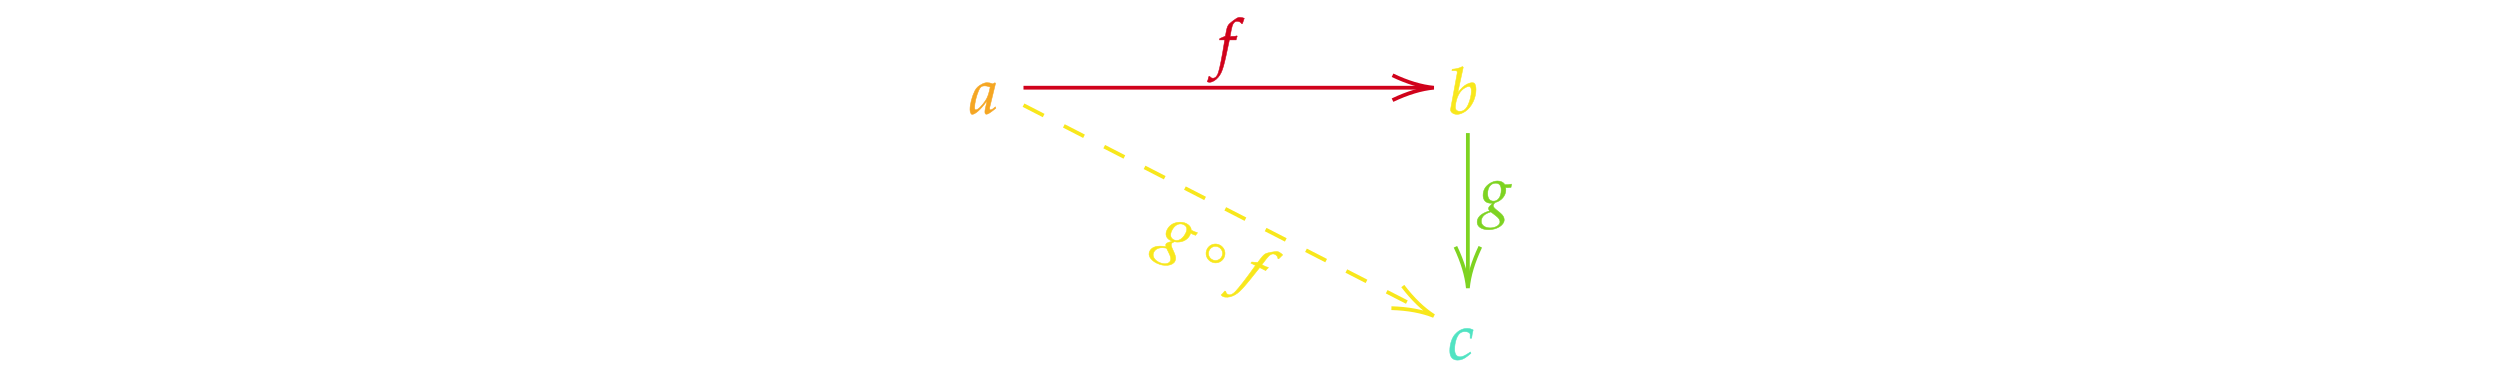
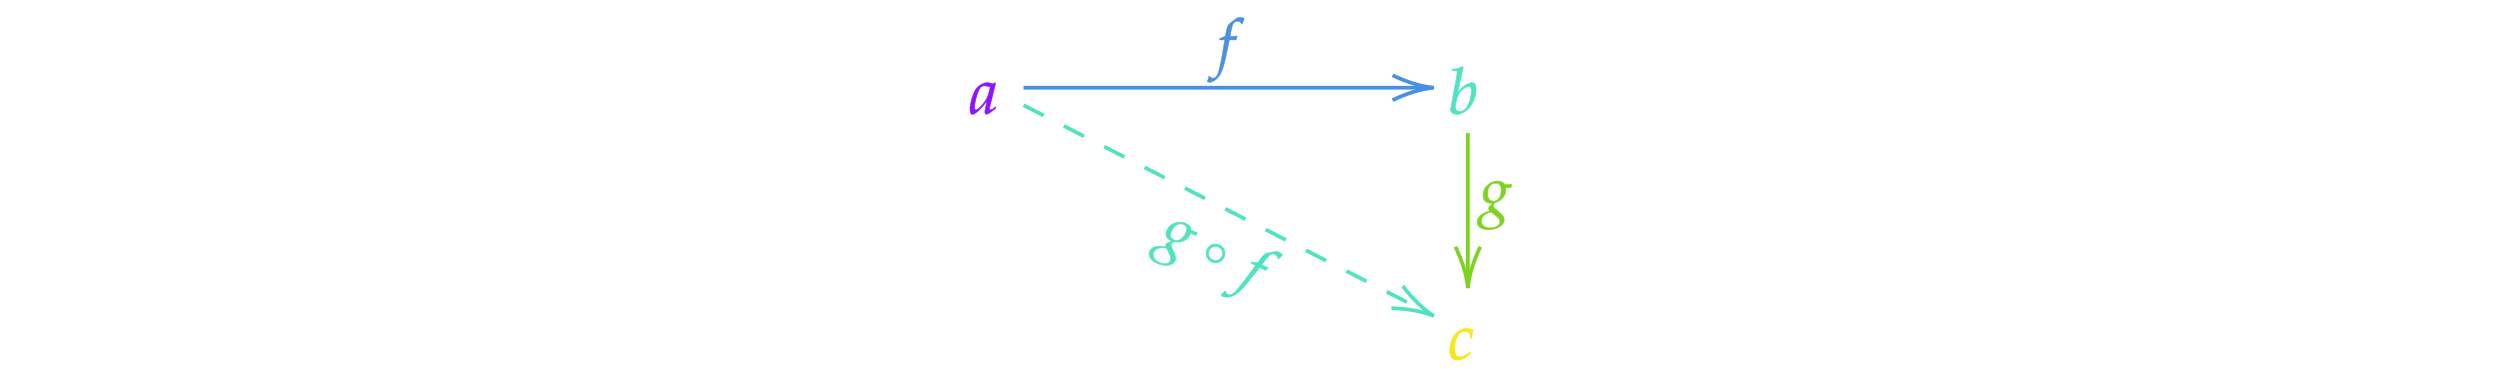
<svg xmlns="http://www.w3.org/2000/svg" x="0" y="0" width="661.267" height="103.433" style="         width:661.267px;         height:103.433px;         background: transparent;         fill: none; ">
  <svg class="role-diagram-draw-area">
    <g class="shapes-region" style="stroke: black; fill: none;">
      <g />
    </g>
    <g>
      <g class="connection-group">
        <g class="arrow-line">
-           <path class="connection real" stroke-dasharray="" d="  M270.72,23.2 L377.26,23.2" style="stroke: rgb(208, 2, 27); stroke-width: 1px; fill: none; fill-opacity: 1; stroke-opacity: 1;" />
-           <g stroke="rgb(208,2,27)" transform="matrix(-1,1.2246467991473532e-16,-1.2246467991473532e-16,-1,379.263,23.2)" style="stroke: rgb(208, 2, 27); stroke-width: 1px;" stroke-opacity="1">
+           <path class="connection real" stroke-dasharray="" d="  M270.72,23.2 L377.26,23.2" style="stroke: rgb(74, 144, 226); stroke-opacity: 1; stroke-width: 1px; fill: none; fill-opacity: 1;" />
+           <g stroke="rgb(74,144,226)" stroke-opacity="1" transform="matrix(-1,1.2246467991473532e-16,-1.2246467991473532e-16,-1,379.263,23.2)" style="stroke: rgb(74, 144, 226); stroke-width: 1px;">
            <path d=" M10.93,-3.29 Q4.96,-0.45 0,0 Q4.96,0.45 10.93,3.29" />
          </g>
        </g>
      </g>
      <g class="connection-group">
        <g class="arrow-line">
-           <path class="connection real" stroke-dasharray="" d="  M388.26,35.2 L388.26,74.2" style="stroke: rgb(126, 211, 33); stroke-width: 1px; fill: none; fill-opacity: 1; stroke-opacity: 1;" />
-           <g stroke="rgb(126,211,33)" transform="matrix(-1.8369701987210297e-16,-1,1,-1.8369701987210297e-16,388.263,76.2)" style="stroke: rgb(126, 211, 33); stroke-width: 1px;" stroke-opacity="1">
+           <path class="connection real" stroke-dasharray="" d="  M388.26,35.2 L388.26,74.2" style="stroke: rgb(126, 211, 33); stroke-opacity: 1; stroke-width: 1px; fill: none; fill-opacity: 1;" />
+           <g stroke="rgb(126,211,33)" stroke-opacity="1" transform="matrix(-1.8369701987210297e-16,-1,1,-1.8369701987210297e-16,388.263,76.2)" style="stroke: rgb(126, 211, 33); stroke-width: 1px;">
            <path d=" M10.93,-3.29 Q4.96,-0.45 0,0 Q4.96,0.45 10.93,3.29" />
          </g>
        </g>
      </g>
      <g class="connection-group">
        <g class="arrow-line">
-           <path class="connection real" stroke-dasharray="6 6" d="  M270.72,27.82 L377.48,82.66" style="stroke: rgb(248, 231, 28); stroke-width: 1px; fill: none; fill-opacity: 1; stroke-opacity: 1;" />
-           <g stroke="rgb(248,231,28)" transform="matrix(-0.8894961,-0.4569427,0.4569427,-0.8894961,379.263,83.57718)" style="stroke: rgb(248, 231, 28); stroke-width: 1px;" stroke-opacity="1">
+           <path class="connection real" stroke-dasharray="6 6" d="  M270.72,27.82 L377.48,82.66" style="stroke: rgb(80, 227, 194); stroke-opacity: 1; stroke-width: 1px; fill: none; fill-opacity: 1;" />
+           <g stroke="rgb(80,227,194)" stroke-opacity="1" transform="matrix(-0.8894961,-0.4569427,0.4569427,-0.8894961,379.263,83.57718)" style="stroke: rgb(80, 227, 194); stroke-width: 1px;">
            <path d=" M10.93,-3.29 Q4.96,-0.45 0,0 Q4.96,0.45 10.93,3.29" />
          </g>
        </g>
      </g>
    </g>
    <g />
    <g />
  </svg>
  <svg width="660" height="102.167" style="width:660px;height:102.167px;font-family:Asana-Math, Asana;background:transparent;">
    <g>
      <g>
        <g>
          <g transform="matrix(1,0,0,1,256.5,30.06665)">
-             <path transform="matrix(0.017,0,0,-0.017,0,0)" d="M271 204L242 77C238 60 236 42 236 26C236 4 245 -9 260 -9C283 -9 324 17 406 85L399 106C375 86 346 59 324 59C315 59 309 68 309 82C309 87 309 90 310 93L402 472L392 481L359 463C318 478 301 482 274 482C246 482 226 477 199 464C137 433 104 403 79 354C35 265 4 145 4 67C4 23 19 -11 38 -11C75 -11 155 41 271 204ZM319 414C297 305 278 253 244 201C187 117 126 59 94 59C82 59 76 72 76 99C76 163 104 280 139 360C163 415 186 433 234 433C257 433 275 429 319 414Z" stroke="rgb(245,166,35)" stroke-opacity="1" stroke-width="8" fill="rgb(245,166,35)" fill-opacity="1" />
+             <path transform="matrix(0.017,0,0,-0.017,0,0)" d="M271 204L242 77C238 60 236 42 236 26C236 4 245 -9 260 -9C283 -9 324 17 406 85L399 106C375 86 346 59 324 59C315 59 309 68 309 82C309 87 309 90 310 93L402 472L392 481L359 463C318 478 301 482 274 482C246 482 226 477 199 464C137 433 104 403 79 354C35 265 4 145 4 67C4 23 19 -11 38 -11C75 -11 155 41 271 204ZM319 414C297 305 278 253 244 201C187 117 126 59 94 59C82 59 76 72 76 99C76 163 104 280 139 360C163 415 186 433 234 433C257 433 275 429 319 414Z" stroke="rgb(144,19,254)" stroke-opacity="1" stroke-width="8" fill="rgb(144,19,254)" fill-opacity="1" />
          </g>
        </g>
      </g>
    </g>
    <g>
      <g>
        <g>
          <g transform="matrix(1,0,0,1,383.05,30.06665)">
-             <path transform="matrix(0.017,0,0,-0.017,0,0)" d="M235 722L223 733C171 707 135 698 63 691L59 670L107 670C131 670 141 663 141 646C141 639 140 628 139 622L38 71C37 68 37 64 37 61C37 22 85 -11 140 -11C177 -11 228 8 271 39C367 107 433 244 433 376C433 414 424 453 412 468C405 477 392 482 377 482C353 482 323 474 295 460C244 433 211 403 149 324ZM322 424C348 424 361 401 361 352C361 288 340 202 310 137C277 68 237 36 183 36C137 36 112 59 112 101C112 135 127 276 208 361C241 395 293 424 322 424Z" stroke="rgb(248,231,28)" stroke-opacity="1" stroke-width="8" fill="rgb(248,231,28)" fill-opacity="1" />
+             <path transform="matrix(0.017,0,0,-0.017,0,0)" d="M235 722L223 733C171 707 135 698 63 691L59 670L107 670C131 670 141 663 141 646C141 639 140 628 139 622L38 71C37 68 37 64 37 61C37 22 85 -11 140 -11C177 -11 228 8 271 39C367 107 433 244 433 376C433 414 424 453 412 468C405 477 392 482 377 482C353 482 323 474 295 460C244 433 211 403 149 324ZM322 424C348 424 361 401 361 352C361 288 340 202 310 137C277 68 237 36 183 36C137 36 112 59 112 101C112 135 127 276 208 361C241 395 293 424 322 424Z" stroke="rgb(80,227,194)" stroke-opacity="1" stroke-width="8" fill="rgb(80,227,194)" fill-opacity="1" />
          </g>
        </g>
      </g>
    </g>
    <g>
      <g>
        <g>
          <g transform="matrix(1,0,0,1,319.7667,17.06665)">
-             <path transform="matrix(0.017,0,0,-0.017,0,0)" d="M345 437L329 437L350 549C366 635 394 673 440 673C470 673 497 658 512 634L522 638C527 654 537 685 545 705L550 720C534 727 503 733 480 733C469 733 453 730 445 726C421 715 339 654 316 630C294 608 282 578 271 521L256 442C215 422 195 414 170 405L165 383L246 383L237 327C207 132 170 -54 148 -123C130 -182 100 -213 64 -213C41 -213 30 -206 12 -184L-2 -188C-6 -211 -20 -259 -25 -268C-16 -273 -1 -276 10 -276C51 -276 105 -245 144 -198C215 -114 235 -18 319 383L423 383C427 402 434 425 440 439L436 446C407 439 408 437 345 437Z" stroke="rgb(208,2,27)" stroke-opacity="1" stroke-width="8" fill="rgb(208,2,27)" fill-opacity="1" />
+             <path transform="matrix(0.017,0,0,-0.017,0,0)" d="M345 437L329 437L350 549C366 635 394 673 440 673C470 673 497 658 512 634L522 638C527 654 537 685 545 705L550 720C534 727 503 733 480 733C469 733 453 730 445 726C421 715 339 654 316 630C294 608 282 578 271 521L256 442C215 422 195 414 170 405L165 383L246 383L237 327C207 132 170 -54 148 -123C130 -182 100 -213 64 -213C41 -213 30 -206 12 -184L-2 -188C-6 -211 -20 -259 -25 -268C-16 -273 -1 -276 10 -276C51 -276 105 -245 144 -198C215 -114 235 -18 319 383L423 383C427 402 434 425 440 439L436 446C407 439 408 437 345 437Z" stroke="rgb(74,144,226)" stroke-opacity="1" stroke-width="8" fill="rgb(74,144,226)" fill-opacity="1" />
          </g>
        </g>
      </g>
    </g>
    <g>
      <g>
        <g>
          <g transform="matrix(1,0,0,1,383.05,95.06665)">
-             <path transform="matrix(0.017,0,0,-0.017,0,0)" d="M342 330L365 330C373 395 380 432 389 458C365 473 330 482 293 482C248 483 175 463 118 400C64 352 25 241 25 136C25 40 67 -11 147 -11C201 -11 249 9 304 54L354 95L346 115L331 105C259 57 221 40 186 40C130 40 101 80 101 159C101 267 136 371 185 409C206 425 230 433 261 433C306 433 342 414 342 390Z" stroke="rgb(80,227,194)" stroke-opacity="1" stroke-width="8" fill="rgb(80,227,194)" fill-opacity="1" />
+             <path transform="matrix(0.017,0,0,-0.017,0,0)" d="M342 330L365 330C373 395 380 432 389 458C365 473 330 482 293 482C248 483 175 463 118 400C64 352 25 241 25 136C25 40 67 -11 147 -11C201 -11 249 9 304 54L354 95L346 115L331 105C259 57 221 40 186 40C130 40 101 80 101 159C101 267 136 371 185 409C206 425 230 433 261 433C306 433 342 414 342 390Z" stroke="rgb(248,231,28)" stroke-opacity="1" stroke-width="8" fill="rgb(248,231,28)" fill-opacity="1" />
          </g>
        </g>
      </g>
    </g>
    <g>
      <g>
        <g>
          <g transform="matrix(1,0,0,1,391.35,56.06665)">
            <path transform="matrix(0.017,0,0,-0.017,0,0)" d="M275 482C208 482 55 419 55 259C55 182 100 136 177 136C185 136 196 136 207 137L166 99C150 84 139 66 139 52C139 42 146 31 160 19C91 -4 -37 -48 -37 -159C-37 -230 33 -276 142 -276C271 -276 384 -204 384 -121C384 -85 363 -49 320 -14L260 35C226 62 213 81 213 100C213 114 228 128 240 146C338 170 409 253 409 342C409 357 406 376 405 380C422 378 430 378 439 378C456 378 466 379 489 382L498 427L495 433C467 426 447 424 393 424C393 425 369 482 275 482ZM176 1L253 -58C299 -94 318 -121 318 -154C318 -206 249 -248 166 -248C84 -248 27 -206 27 -145C27 -43 137 -11 176 1ZM250 448C308 448 337 412 337 341C337 238 289 168 219 168C158 168 126 209 126 288C126 383 177 448 250 448Z" stroke="rgb(126,211,33)" stroke-opacity="1" stroke-width="8" fill="rgb(126,211,33)" fill-opacity="1" />
          </g>
        </g>
      </g>
    </g>
    <g transform="matrix(0.893293,0.4494749,-0.4494749,0.893293,63.76325,-138.1857)">
      <g>
        <g>
          <g transform="matrix(1,0,0,1,307.3,72.06665)">
-             <path transform="matrix(0.017,0,0,-0.017,0,0)" d="M275 482C208 482 55 419 55 259C55 182 100 136 177 136C185 136 196 136 207 137L166 99C150 84 139 66 139 52C139 42 146 31 160 19C91 -4 -37 -48 -37 -159C-37 -230 33 -276 142 -276C271 -276 384 -204 384 -121C384 -85 363 -49 320 -14L260 35C226 62 213 81 213 100C213 114 228 128 240 146C338 170 409 253 409 342C409 357 406 376 405 380C422 378 430 378 439 378C456 378 466 379 489 382L498 427L495 433C467 426 447 424 393 424C393 425 369 482 275 482ZM176 1L253 -58C299 -94 318 -121 318 -154C318 -206 249 -248 166 -248C84 -248 27 -206 27 -145C27 -43 137 -11 176 1ZM250 448C308 448 337 412 337 341C337 238 289 168 219 168C158 168 126 209 126 288C126 383 177 448 250 448Z" stroke="rgb(248,231,28)" stroke-opacity="1" stroke-width="8" fill="rgb(248,231,28)" fill-opacity="1" />
+             <path transform="matrix(0.017,0,0,-0.017,0,0)" d="M275 482C208 482 55 419 55 259C55 182 100 136 177 136C185 136 196 136 207 137L166 99C150 84 139 66 139 52C139 42 146 31 160 19C91 -4 -37 -48 -37 -159C-37 -230 33 -276 142 -276C271 -276 384 -204 384 -121C384 -85 363 -49 320 -14L260 35C226 62 213 81 213 100C213 114 228 128 240 146C338 170 409 253 409 342C409 357 406 376 405 380C422 378 430 378 439 378C456 378 466 379 489 382L498 427L495 433C467 426 447 424 393 424C393 425 369 482 275 482ZM176 1L253 -58C299 -94 318 -121 318 -154C318 -206 249 -248 166 -248C84 -248 27 -206 27 -145C27 -43 137 -11 176 1ZM250 448C308 448 337 412 337 341C337 238 289 168 219 168C158 168 126 209 126 288C126 383 177 448 250 448Z" stroke="rgb(80,227,194)" stroke-opacity="1" stroke-width="8" fill="rgb(80,227,194)" fill-opacity="1" />
          </g>
        </g>
        <g>
          <g transform="matrix(1,0,0,1,319.1833,72.06665)">
-             <path transform="matrix(0.017,0,0,-0.017,0,0)" d="M342 271C342 352 277 417 195 417C112 417 47 352 47 271C47 188 112 124 195 124C277 124 342 188 342 271ZM304 271C304 209 254 161 195 161C133 161 85 209 85 271C85 331 133 380 195 380C254 380 304 331 304 271Z" stroke="rgb(248,231,28)" stroke-opacity="1" stroke-width="8" fill="rgb(248,231,28)" fill-opacity="1" />
+             <path transform="matrix(0.017,0,0,-0.017,0,0)" d="M342 271C342 352 277 417 195 417C112 417 47 352 47 271C47 188 112 124 195 124C277 124 342 188 342 271ZM304 271C304 209 254 161 195 161C133 161 85 209 85 271C85 331 133 380 195 380C254 380 304 331 304 271Z" stroke="rgb(80,227,194)" stroke-opacity="1" stroke-width="8" fill="rgb(80,227,194)" fill-opacity="1" />
          </g>
        </g>
        <g>
          <g transform="matrix(1,0,0,1,329.1833,72.06665)">
-             <path transform="matrix(0.017,0,0,-0.017,0,0)" d="M345 437L329 437L350 549C366 635 394 673 440 673C470 673 497 658 512 634L522 638C527 654 537 685 545 705L550 720C534 727 503 733 480 733C469 733 453 730 445 726C421 715 339 654 316 630C294 608 282 578 271 521L256 442C215 422 195 414 170 405L165 383L246 383L237 327C207 132 170 -54 148 -123C130 -182 100 -213 64 -213C41 -213 30 -206 12 -184L-2 -188C-6 -211 -20 -259 -25 -268C-16 -273 -1 -276 10 -276C51 -276 105 -245 144 -198C215 -114 235 -18 319 383L423 383C427 402 434 425 440 439L436 446C407 439 408 437 345 437Z" stroke="rgb(248,231,28)" stroke-opacity="1" stroke-width="8" fill="rgb(248,231,28)" fill-opacity="1" />
+             <path transform="matrix(0.017,0,0,-0.017,0,0)" d="M345 437L329 437L350 549C366 635 394 673 440 673C470 673 497 658 512 634L522 638C527 654 537 685 545 705L550 720C534 727 503 733 480 733C469 733 453 730 445 726C421 715 339 654 316 630C294 608 282 578 271 521L256 442C215 422 195 414 170 405L165 383L246 383L237 327C207 132 170 -54 148 -123C130 -182 100 -213 64 -213C41 -213 30 -206 12 -184L-2 -188C-6 -211 -20 -259 -25 -268C-16 -273 -1 -276 10 -276C51 -276 105 -245 144 -198C215 -114 235 -18 319 383L423 383C427 402 434 425 440 439L436 446C407 439 408 437 345 437Z" stroke="rgb(80,227,194)" stroke-opacity="1" stroke-width="8" fill="rgb(80,227,194)" fill-opacity="1" />
          </g>
        </g>
      </g>
    </g>
  </svg>
</svg>
